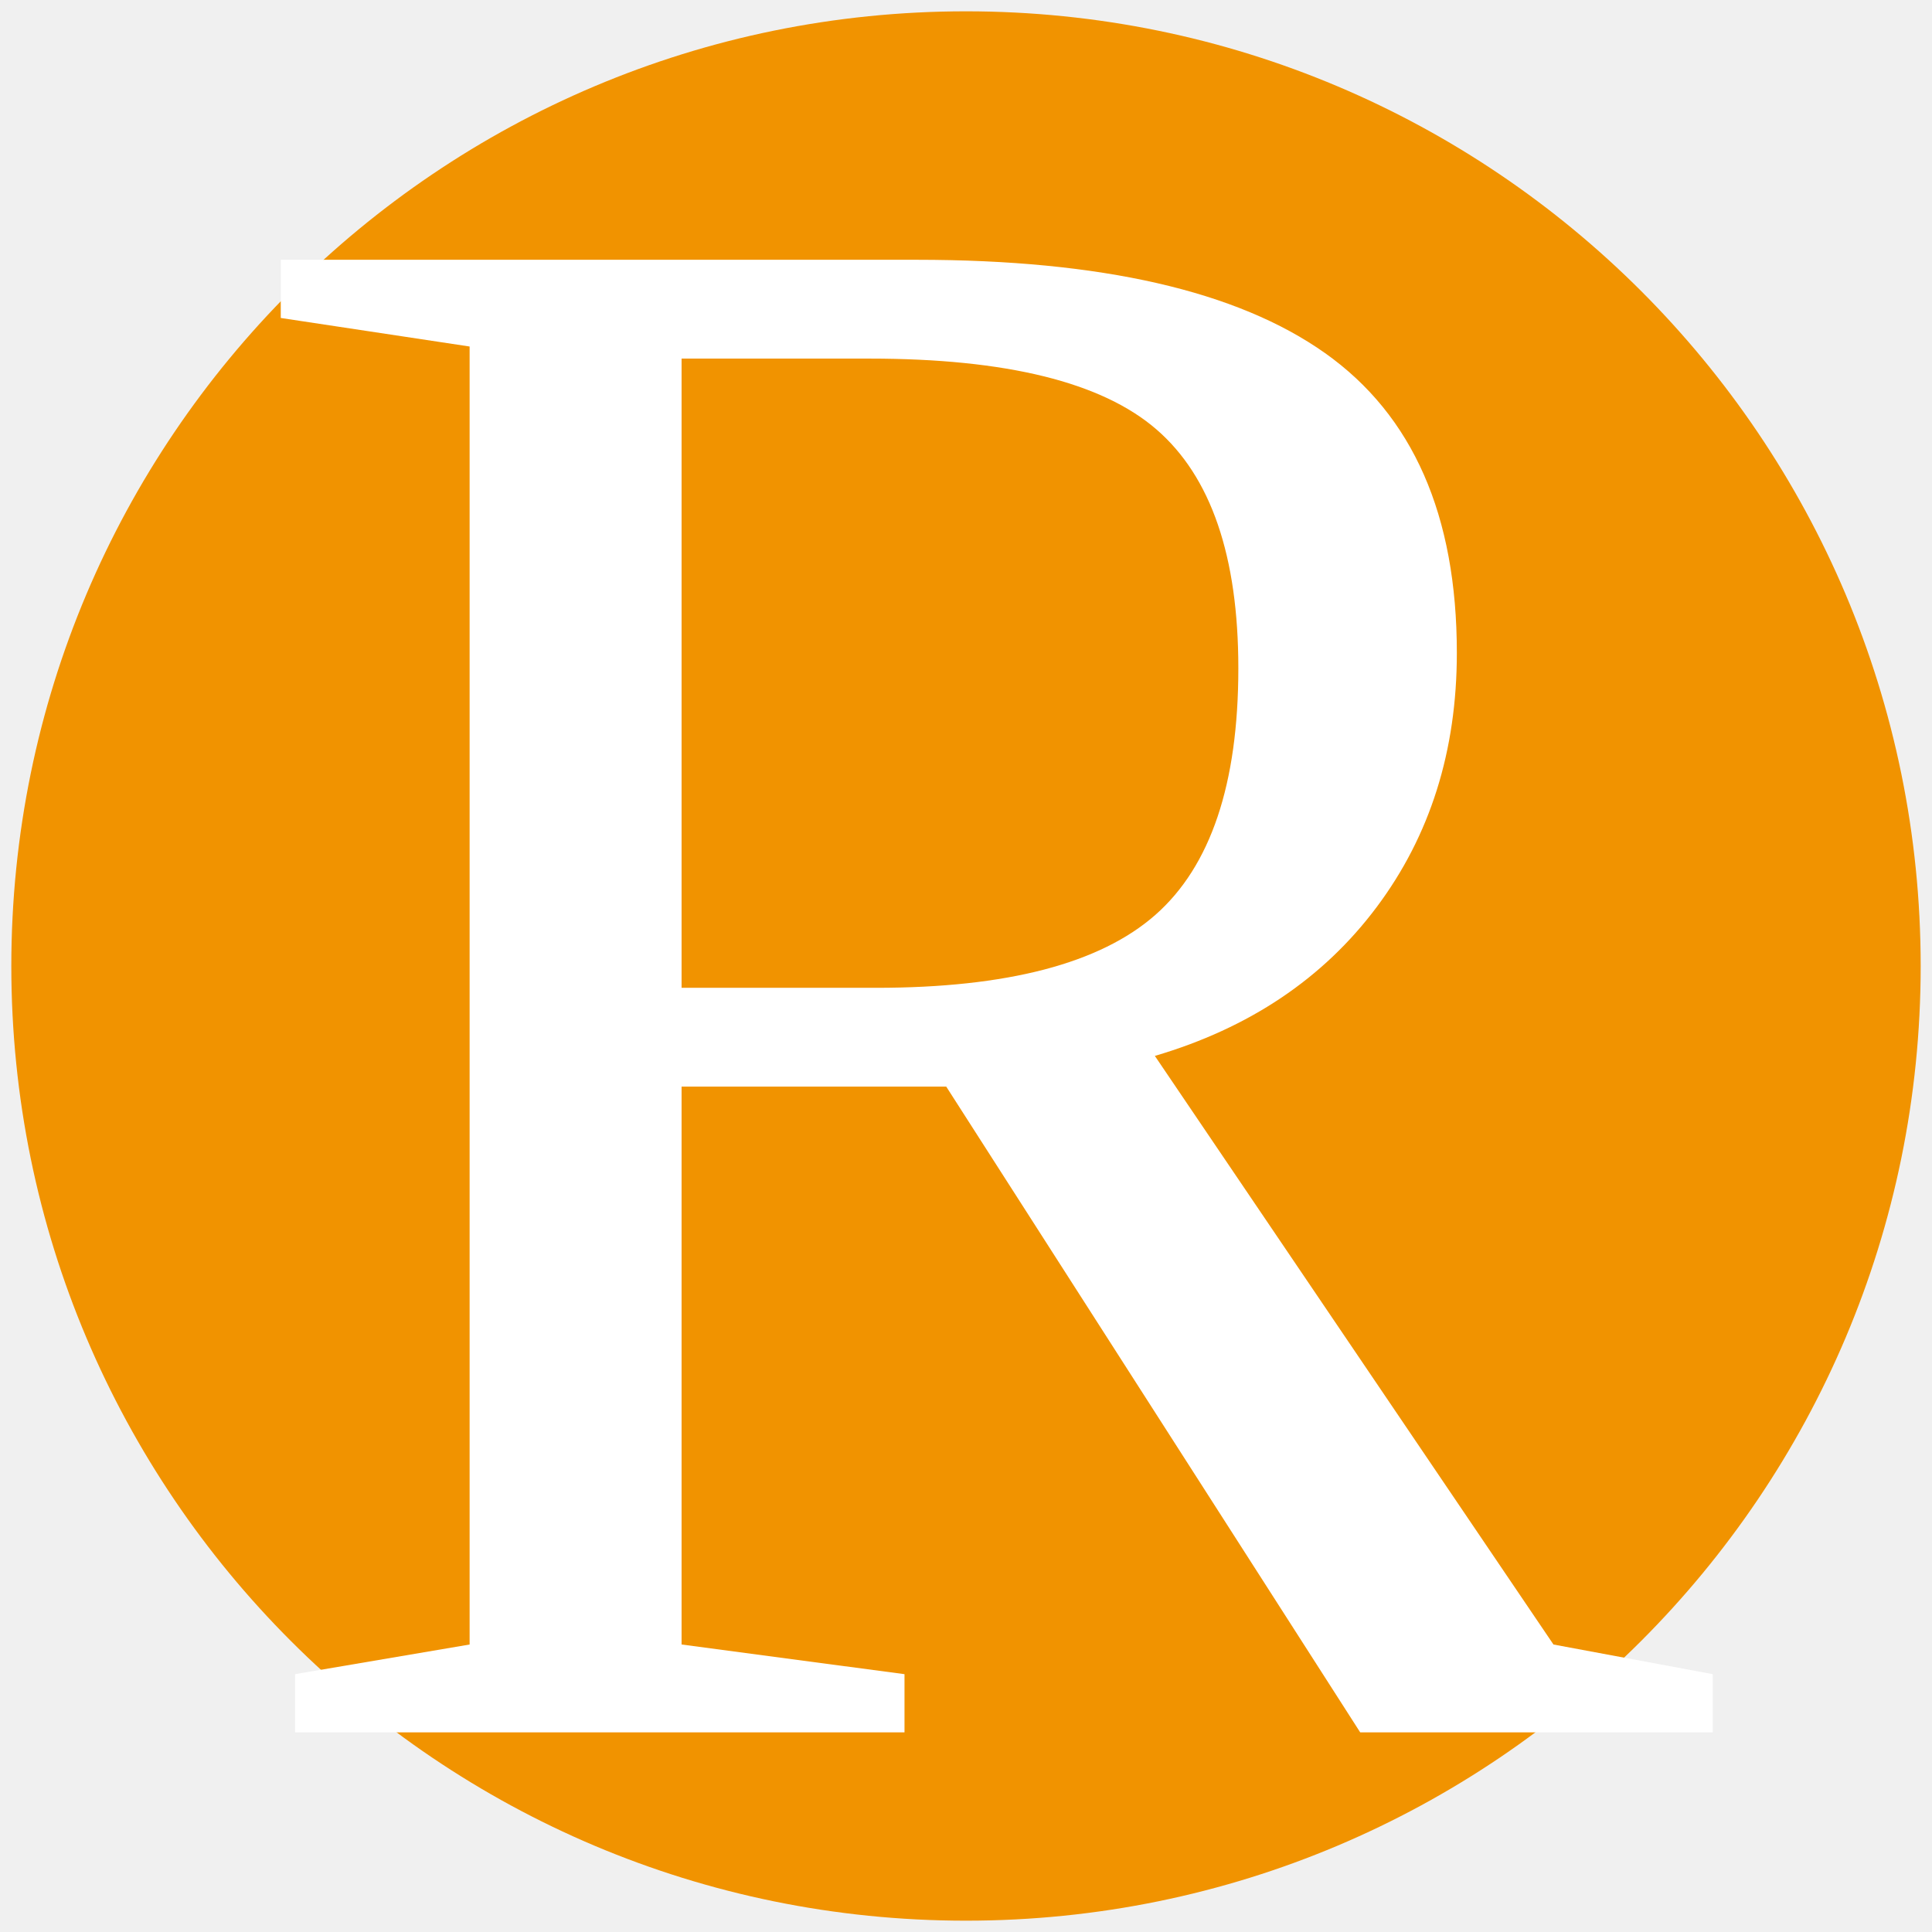
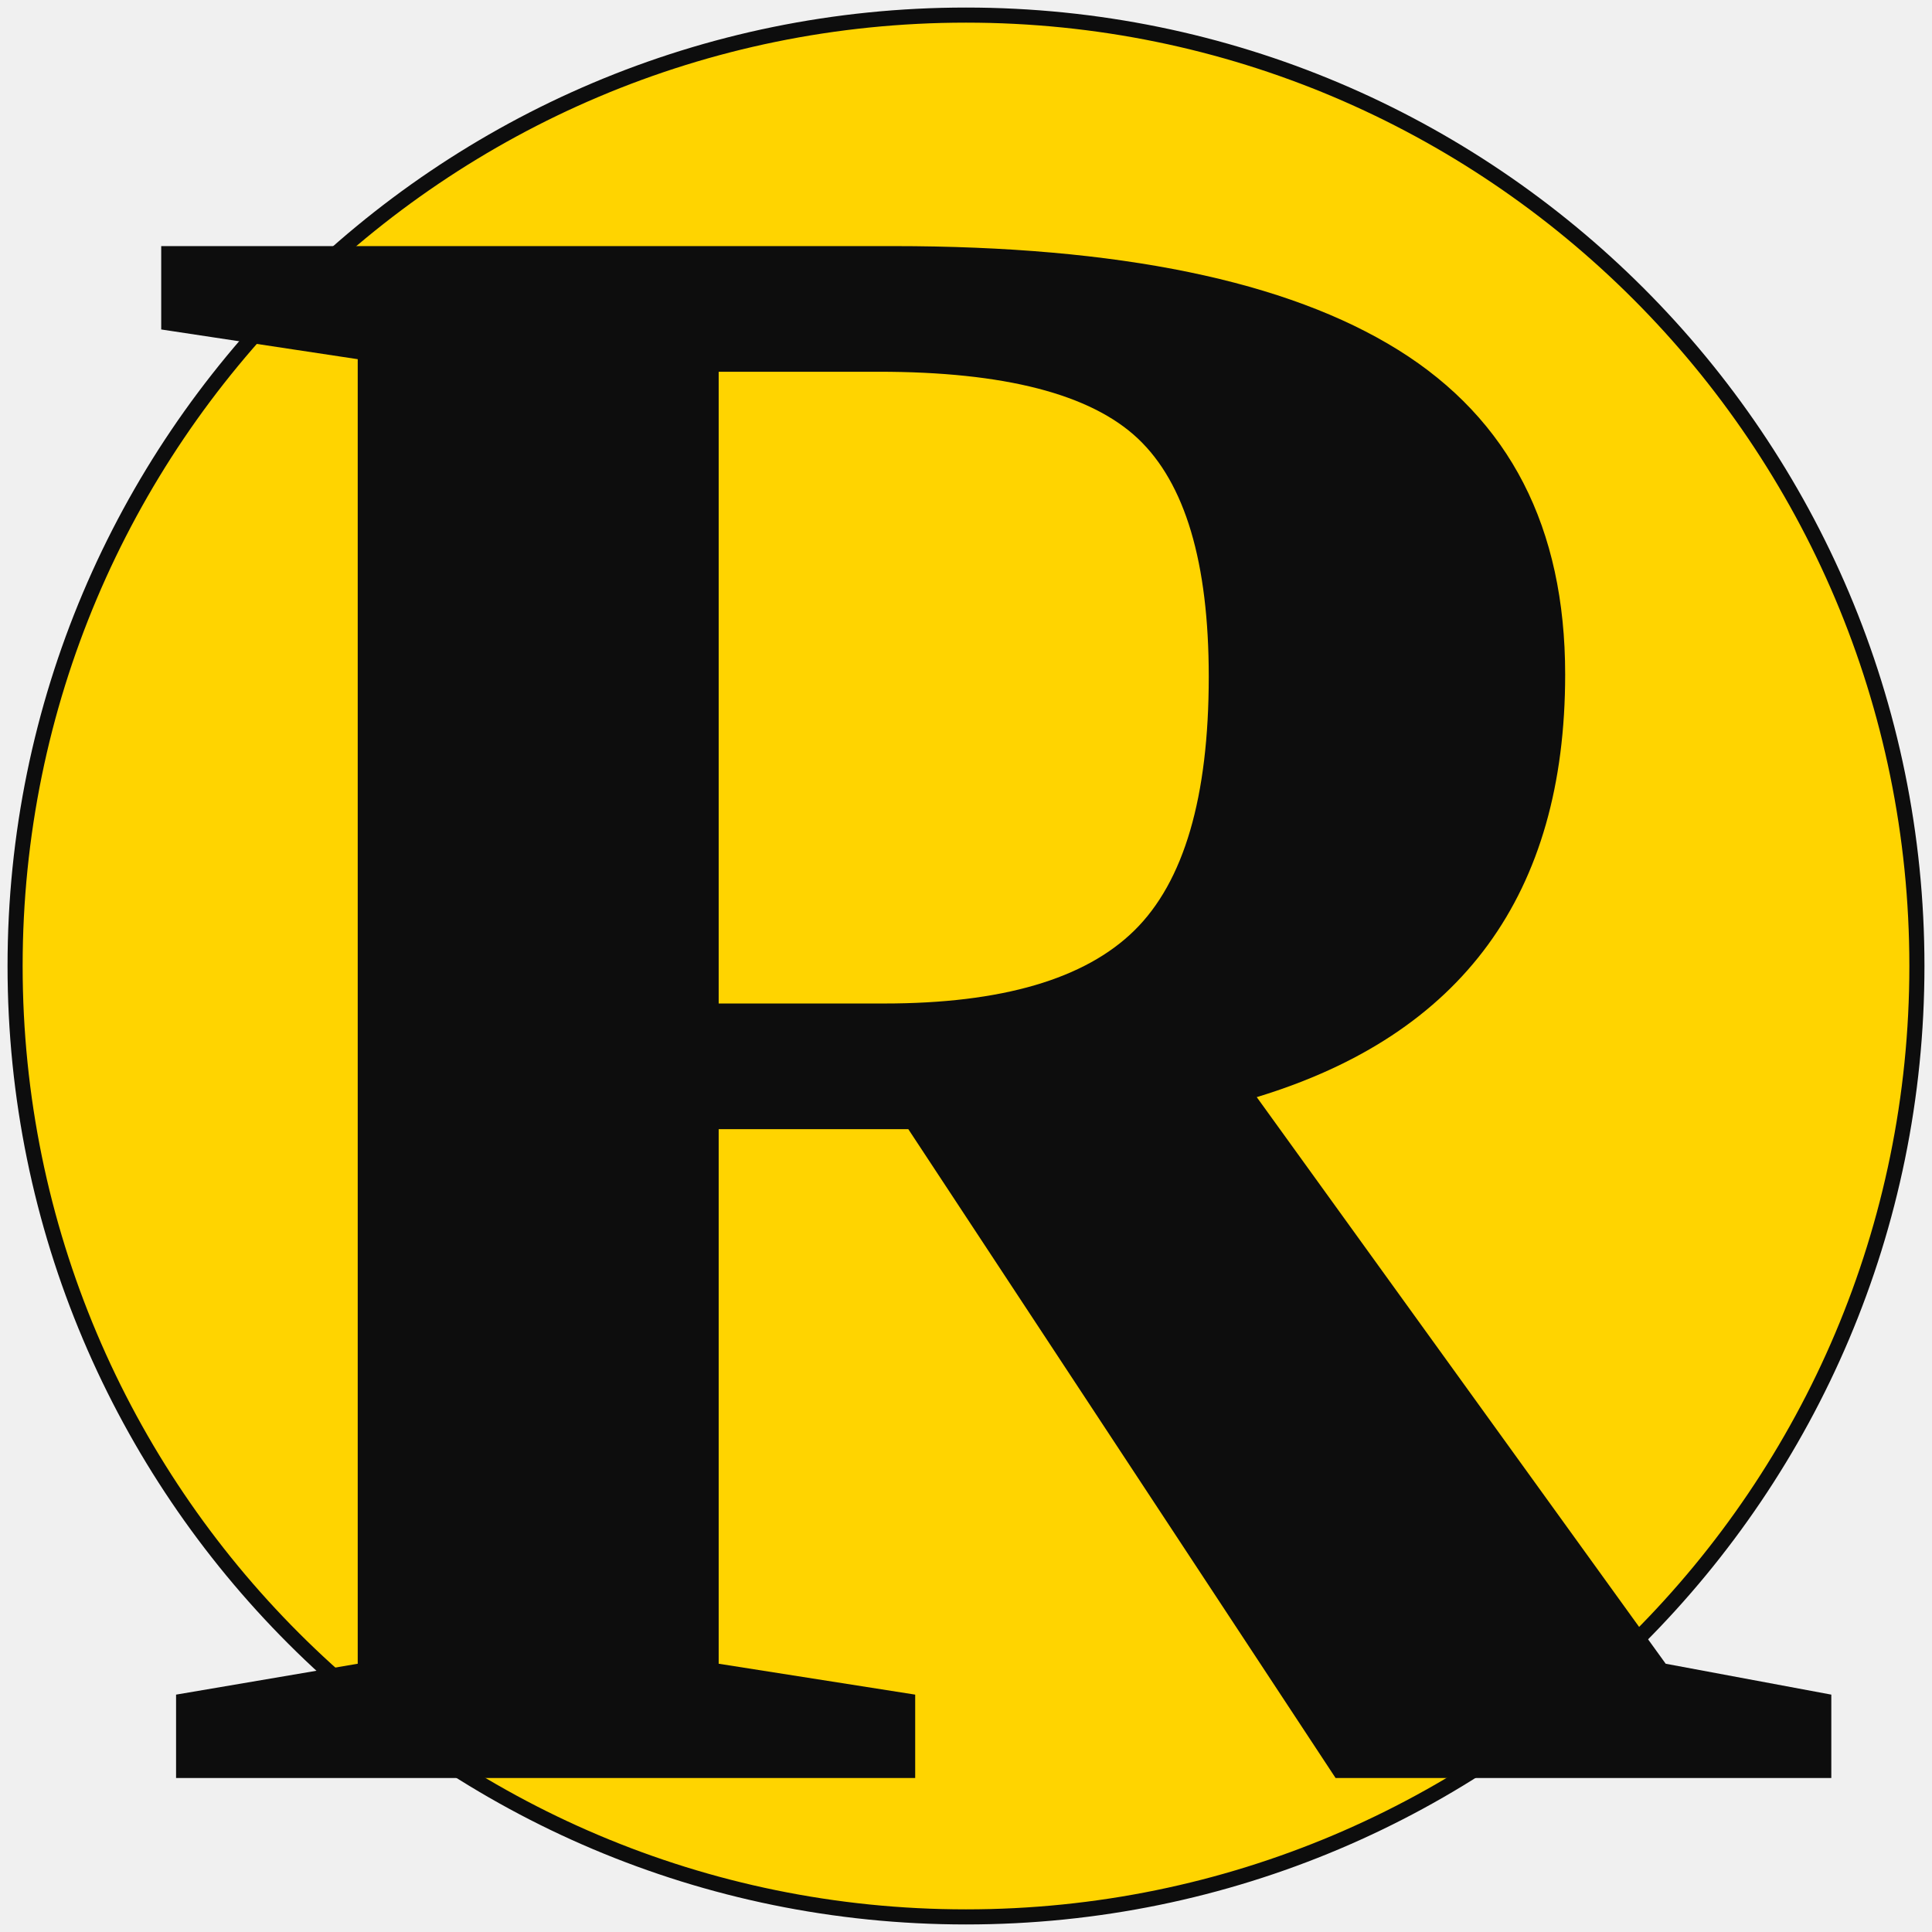
- <svg xmlns="http://www.w3.org/2000/svg" viewBox="0 0 512 512" width="512" height="512" role="img" aria-label="리버스로드">
-   <ellipse cx="256" cy="256" rx="253" ry="253" fill="#F19300" />
-   <text x="256" y="258" fill="#FFFFFF" font-family="Didot, 'Bodoni 72', 'Playfair Display', Georgia, 'Times New Roman', serif" font-size="596" font-weight="normal" text-anchor="middle" dominant-baseline="central">R</text>
+ <svg xmlns="http://www.w3.org/2000/svg" viewBox="0 0 512 512" width="512" height="512" role="img" aria-label="리버스로드 CONTENT LAB">
+   <circle cx="256" cy="256" r="252" fill="#FFD400" stroke="#0D0D0D" stroke-width="4" />
+   <text x="256" y="262" fill="#0D0D0D" font-family="'Times New Roman', Times, Georgia, serif" font-size="620" font-weight="bold" text-anchor="middle" dominant-baseline="central">R</text>
</svg>
